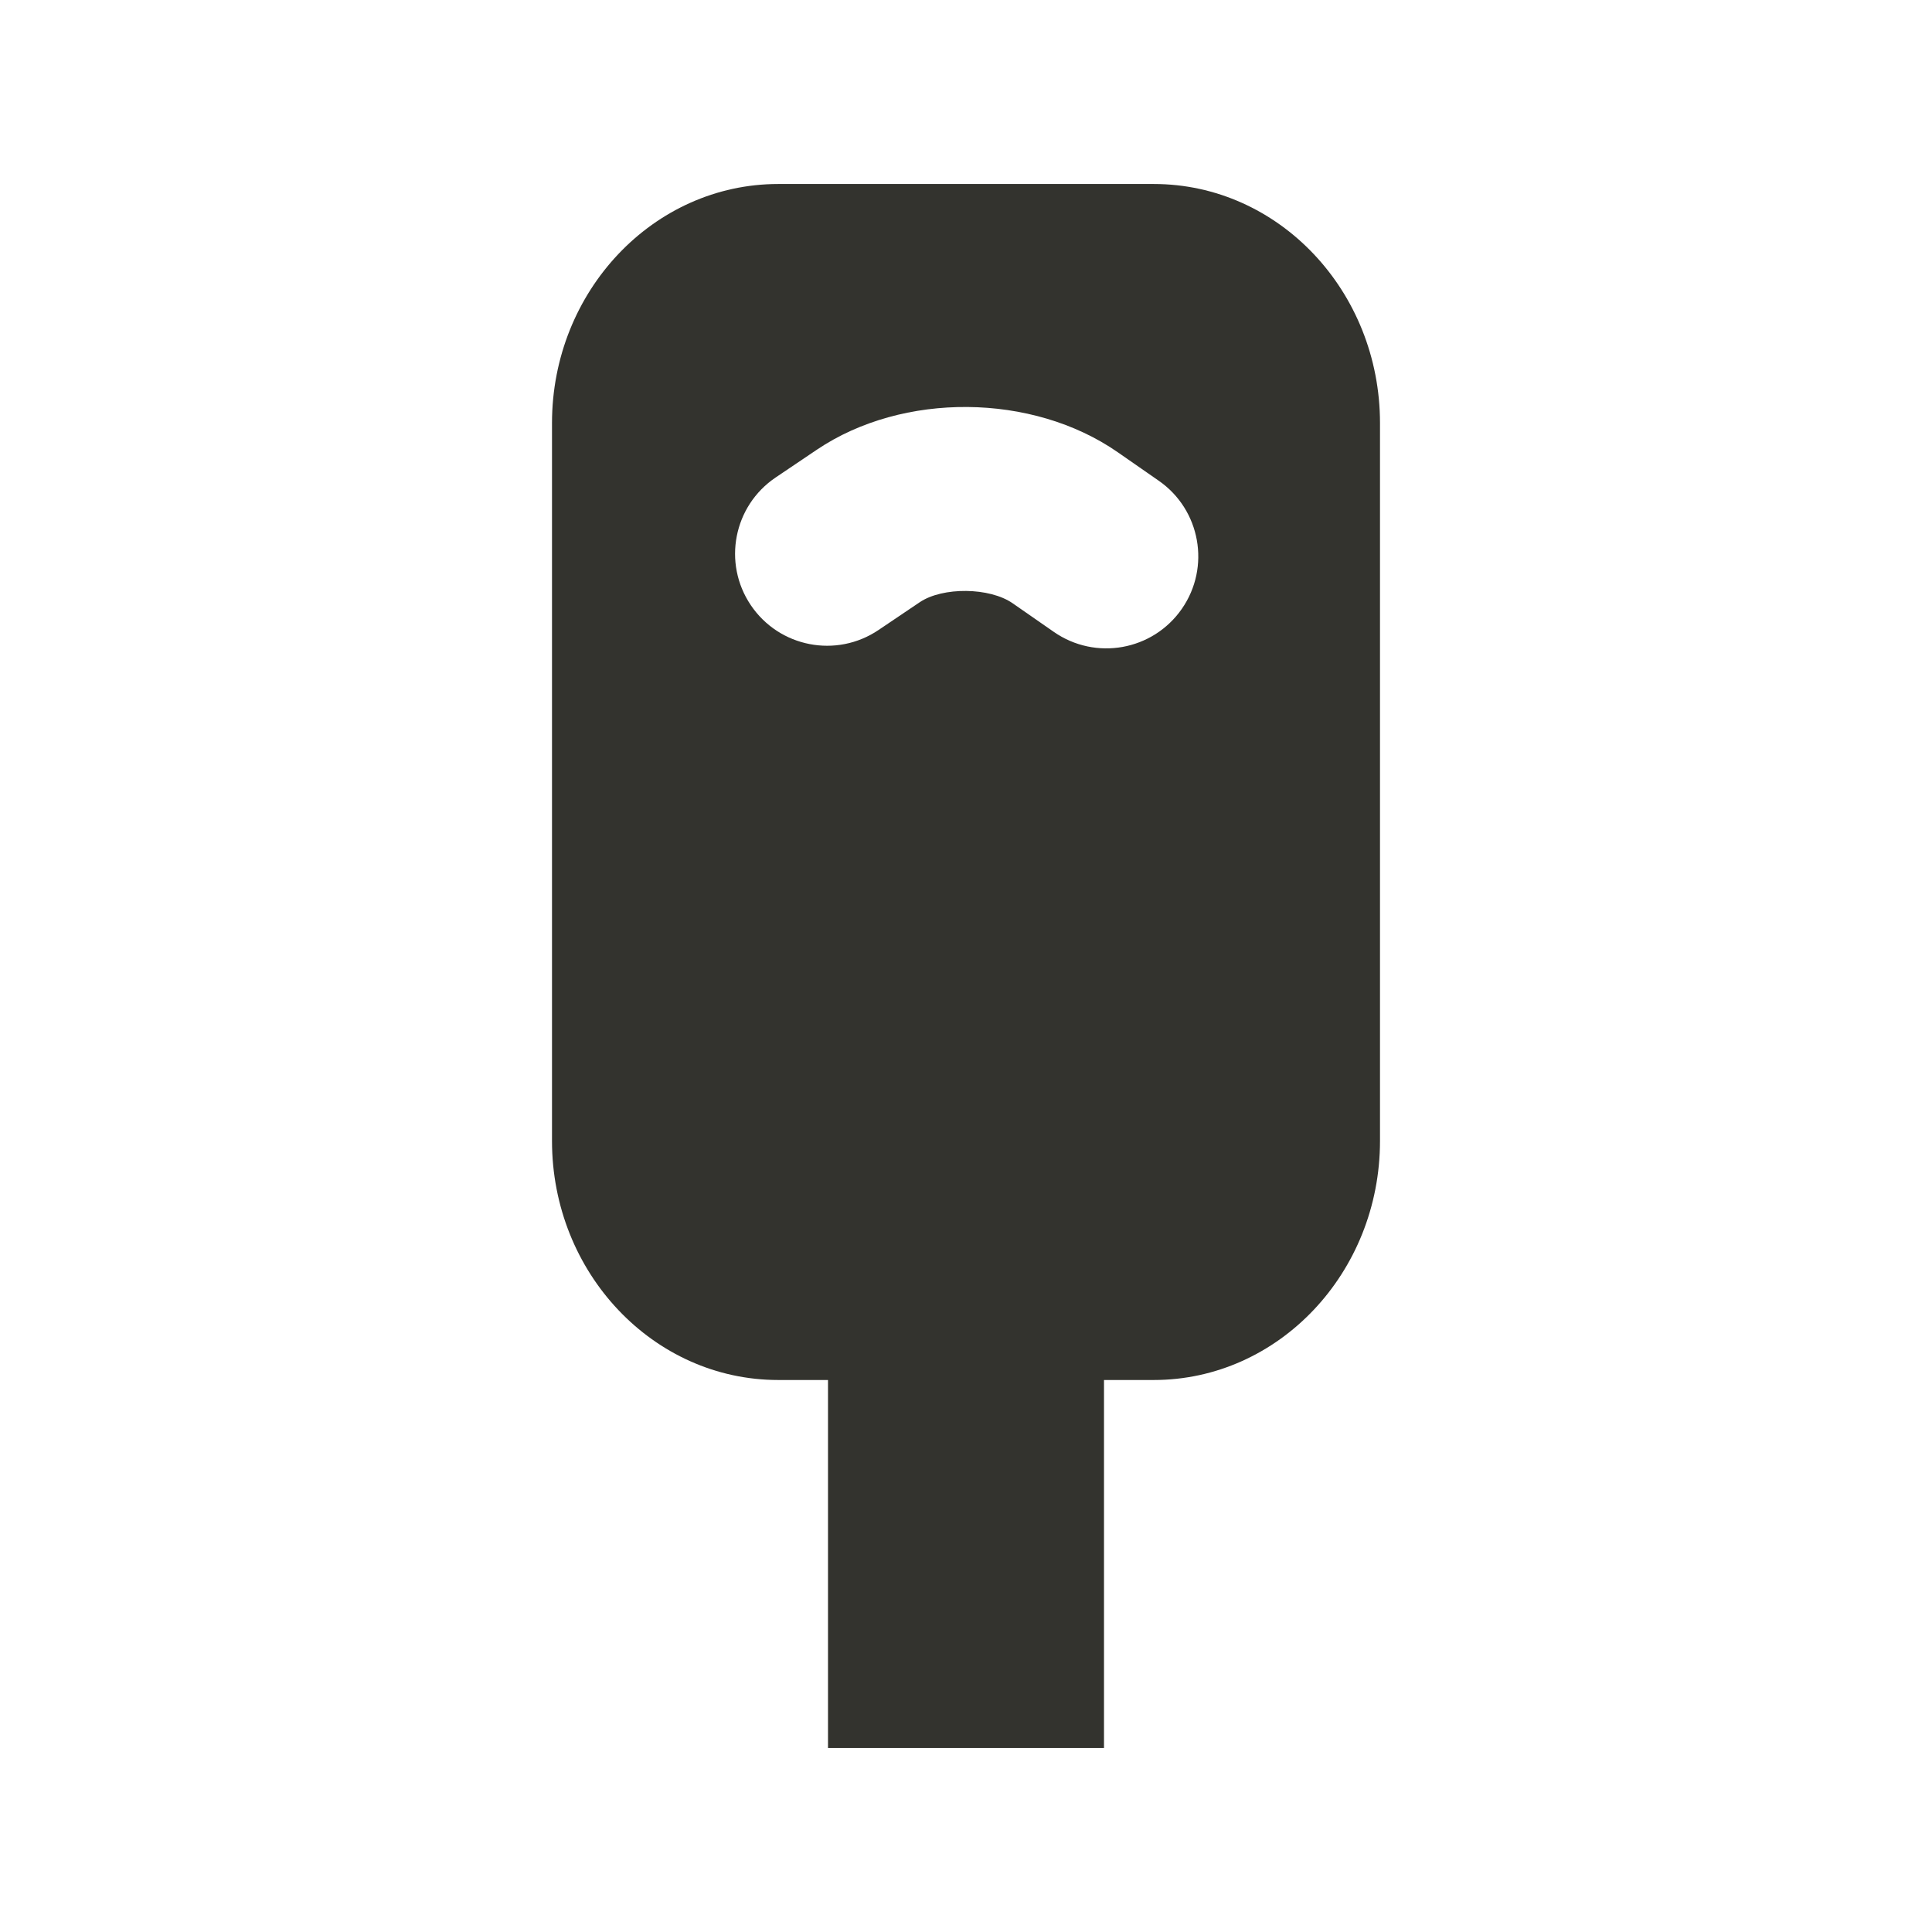
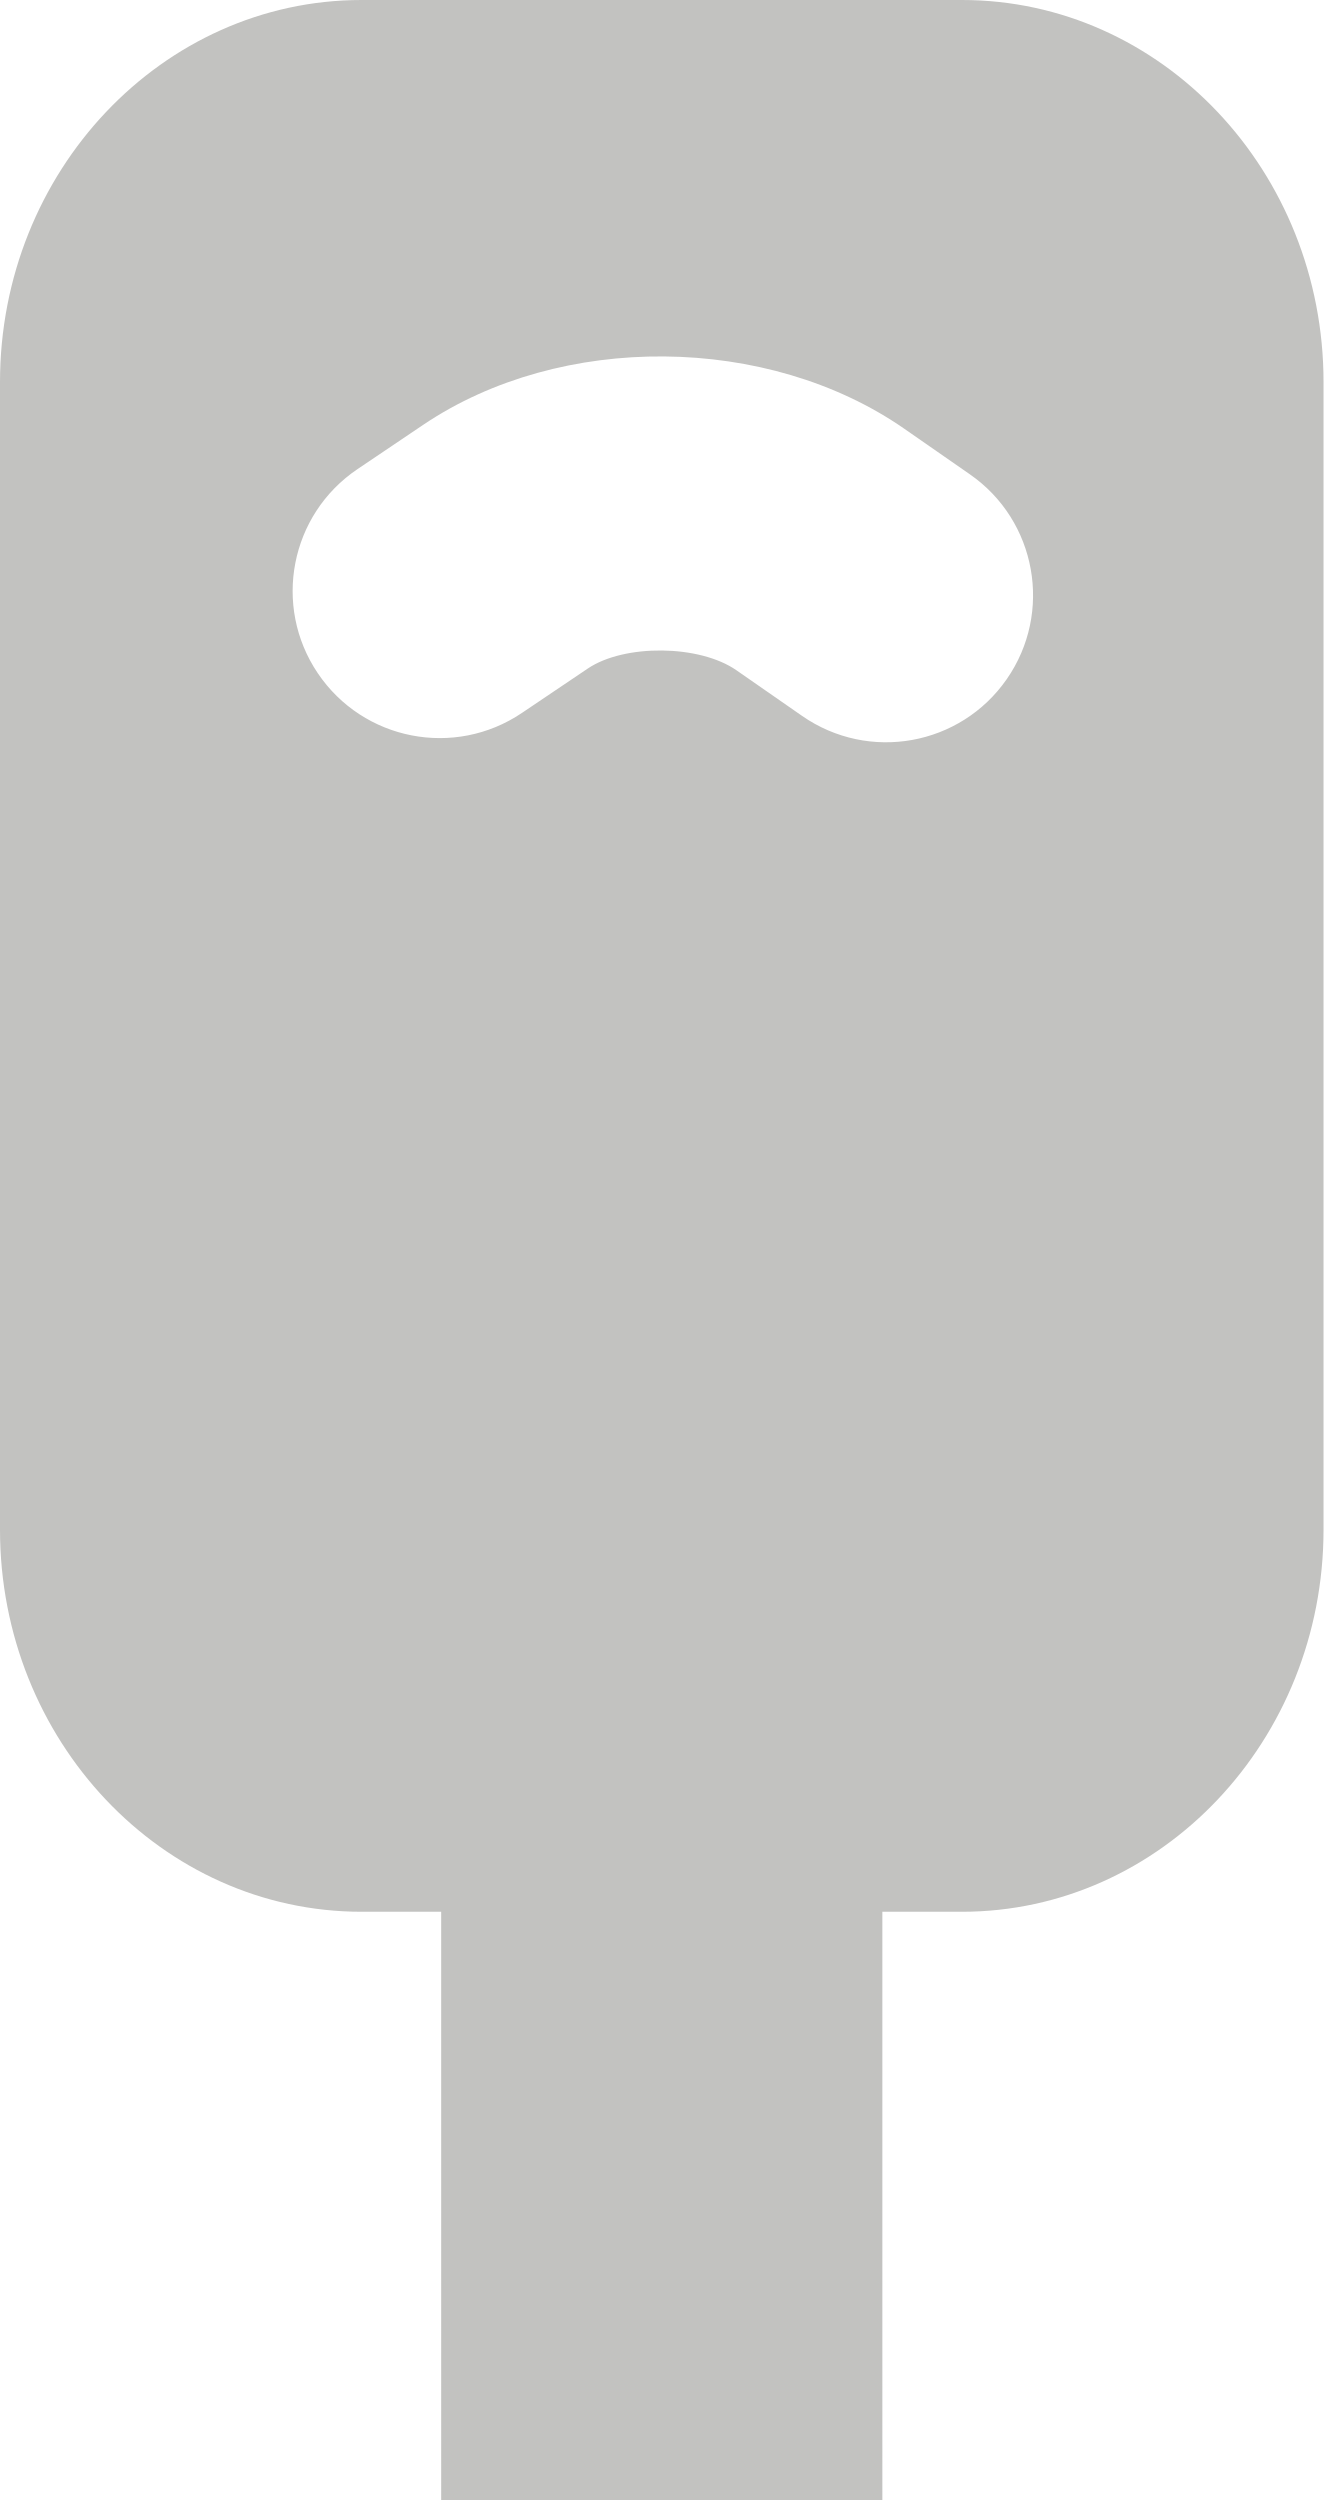
- <svg xmlns="http://www.w3.org/2000/svg" width="21px" height="21px" viewBox="0 0 21 21" version="1.1">
+ <svg xmlns="http://www.w3.org/2000/svg" width="9px" height="17px" viewBox="0 0 9 17" version="1.1">
  <defs />
-   <g id="POI" stroke="none" stroke-width="1" fill="none" fill-rule="evenodd">
-     <path d="M6,4.599 C6,3.164 7.104,2 8.459,2 L12.541,2 C13.899,2 15,3.165 15,4.599 L15,12.401 C15,13.836 13.896,15 12.541,15 L8.459,15 C7.101,15 6,13.835 6,12.401 L6,4.599 Z M9.549,6.848 L9.997,6.546 C10.246,6.378 10.757,6.383 11.008,6.558 L11.454,6.868 C11.908,7.184 12.531,7.072 12.846,6.618 C13.161,6.165 13.049,5.541 12.596,5.226 L12.15,4.916 C11.222,4.271 9.814,4.258 8.879,4.888 L8.431,5.19 C7.973,5.499 7.852,6.12 8.161,6.578 C8.47,7.036 9.091,7.157 9.549,6.848 Z M9,15 L12,15 L12,19 L9,19 L9,15 Z" id="Combined-Shape" fill="#33332E" />
+   <g id="Page-6" stroke="none" stroke-width="1" fill="none" fill-rule="evenodd">
+     <g id="parking-ticket-l" fill="#C2C2C0">
+       <g id="POI">
+         <g>
+           <path d="M0,2.599 C0,1.164 1.104,0 2.459,0 L6.541,0 C7.899,0 9,1.165 9,2.599 L9,10.401 C9,11.836 7.896,13 6.541,13 L2.459,13 C1.101,13 0,11.835 0,10.401 L0,2.599 L0,2.599 Z M3.549,4.848 L3.997,4.546 C4.246,4.378 4.757,4.383 5.008,4.558 L5.454,4.868 C5.908,5.184 6.531,5.072 6.846,4.618 C7.161,4.165 7.049,3.541 6.596,3.226 L6.15,2.916 C5.222,2.271 3.814,2.258 2.879,2.888 L2.431,3.19 C1.973,3.499 1.852,4.12 2.161,4.578 C2.47,5.036 3.091,5.157 3.549,4.848 L3.549,4.848 Z M3,13 L6,13 L6,17 L3,17 L3,13 L3,13 Z" id="Combined-Shape" />
+         </g>
+       </g>
+     </g>
  </g>
</svg>
